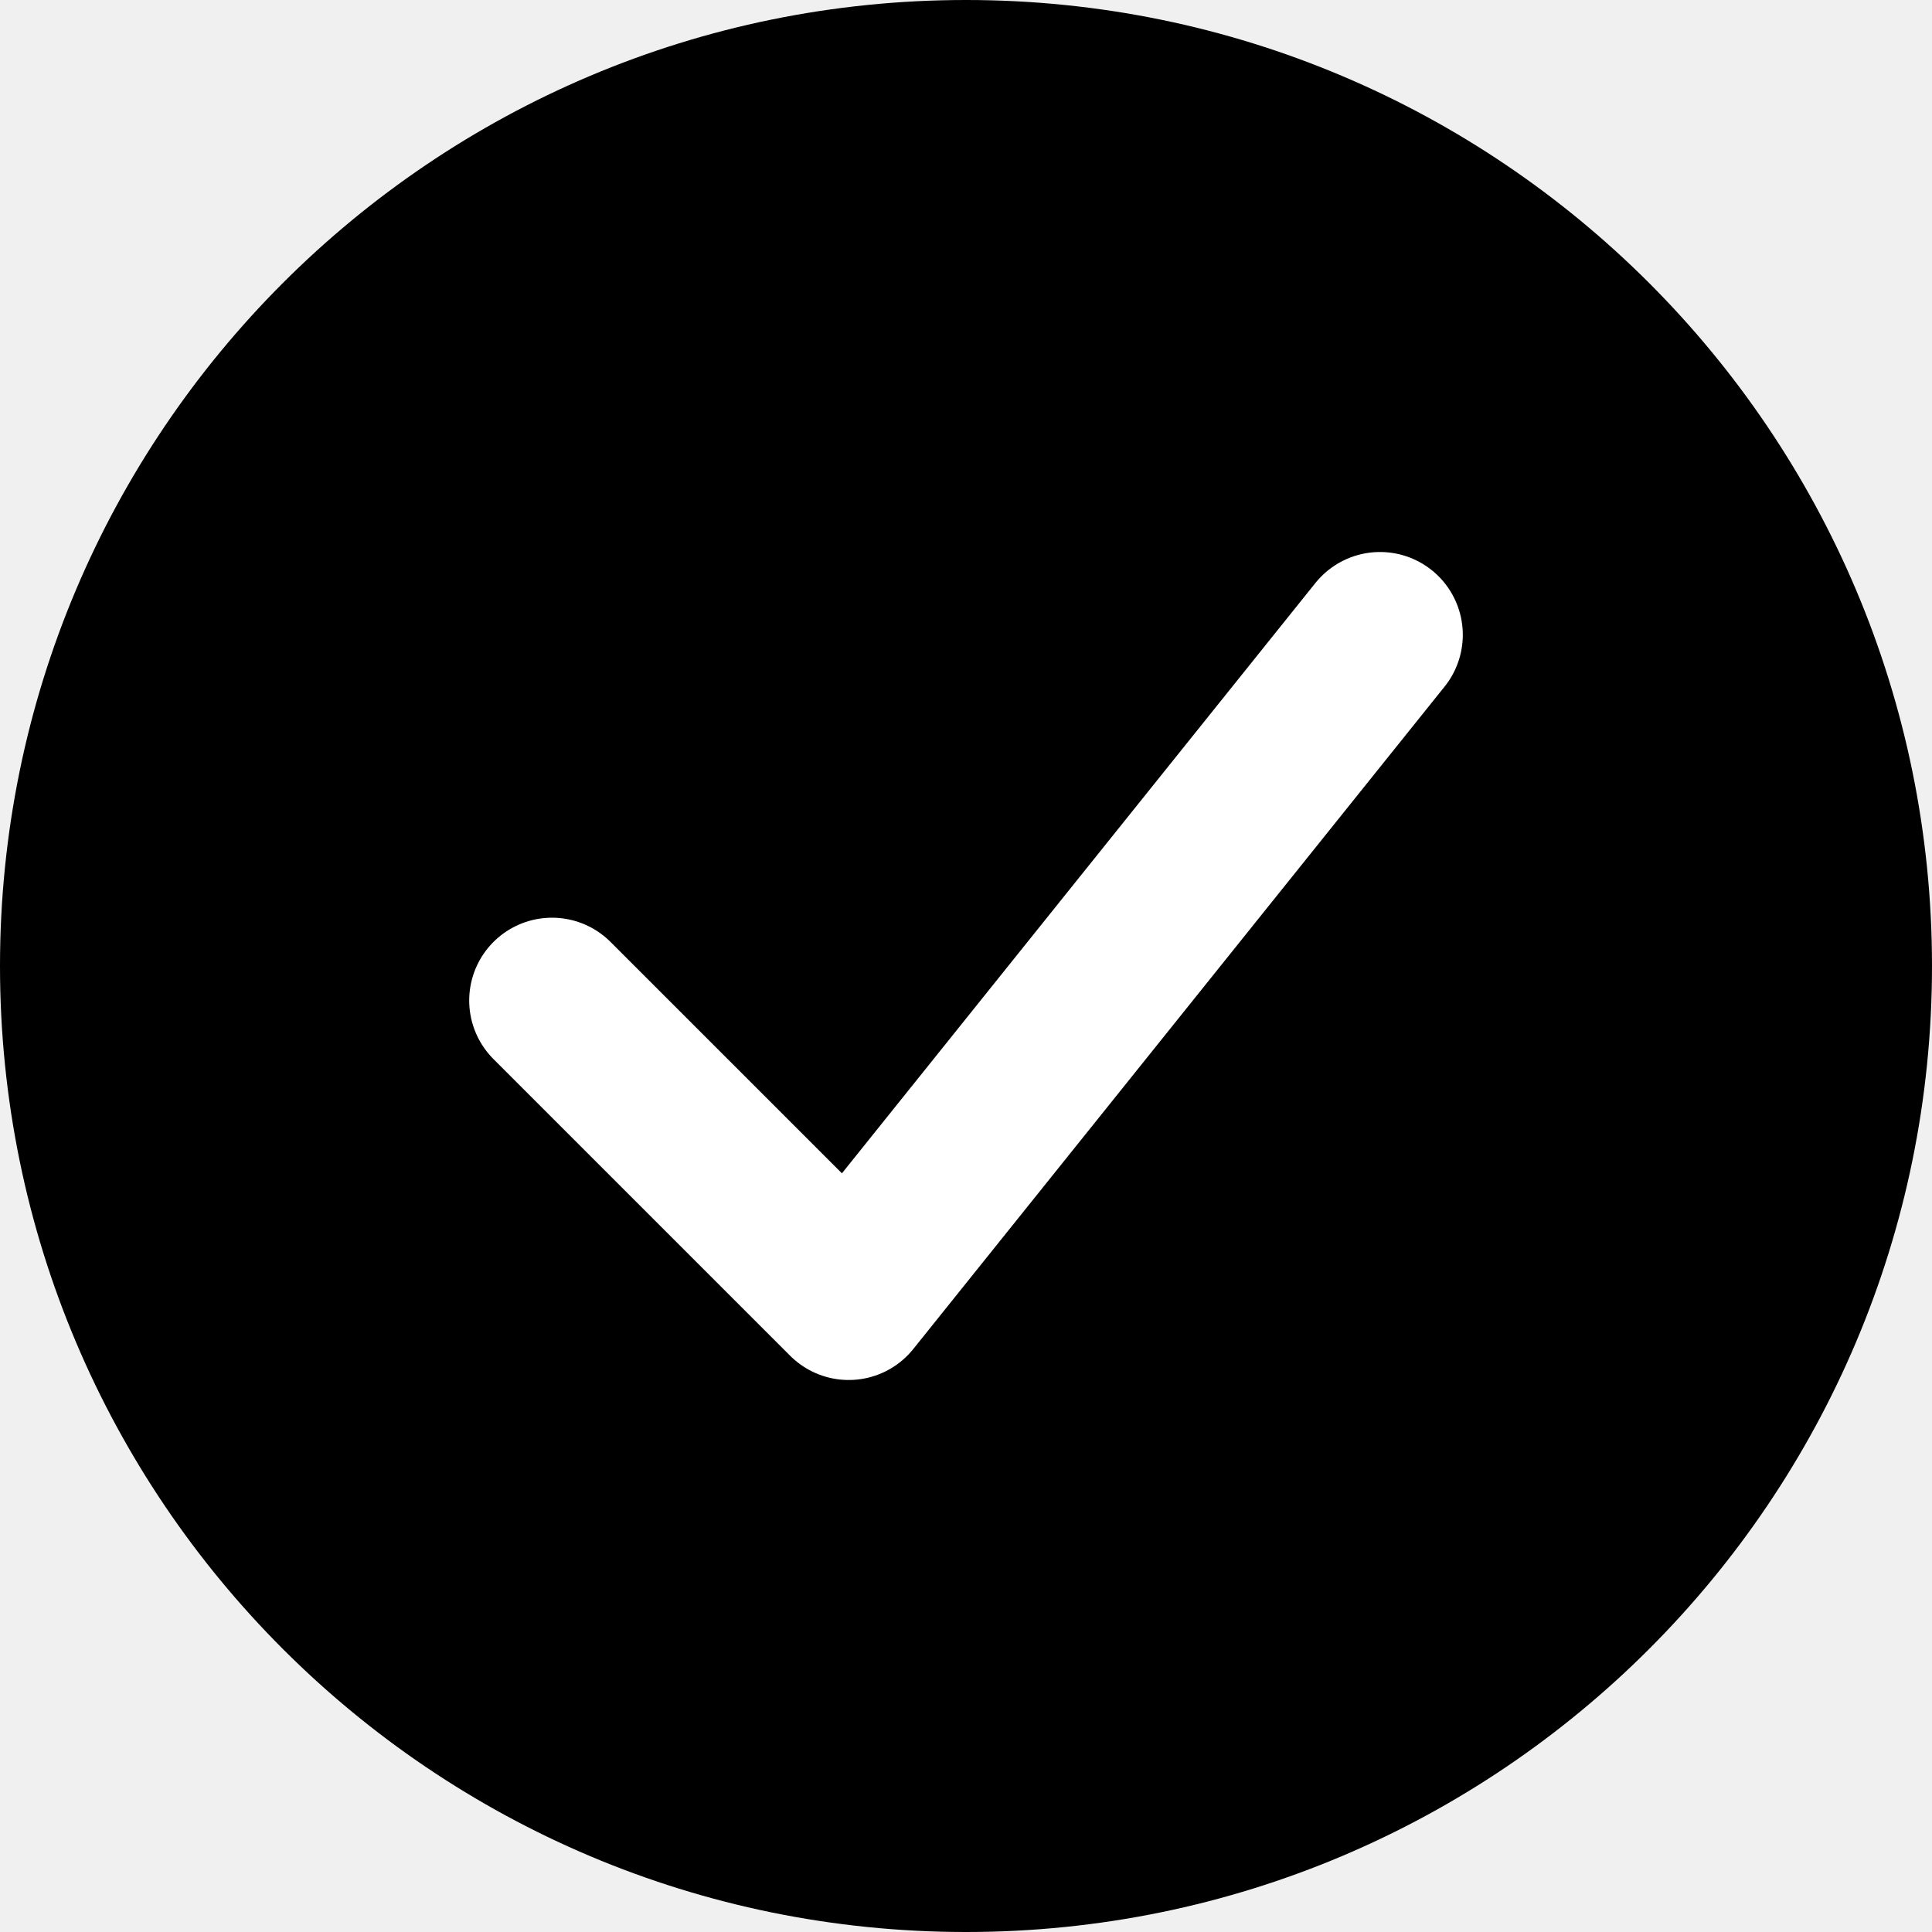
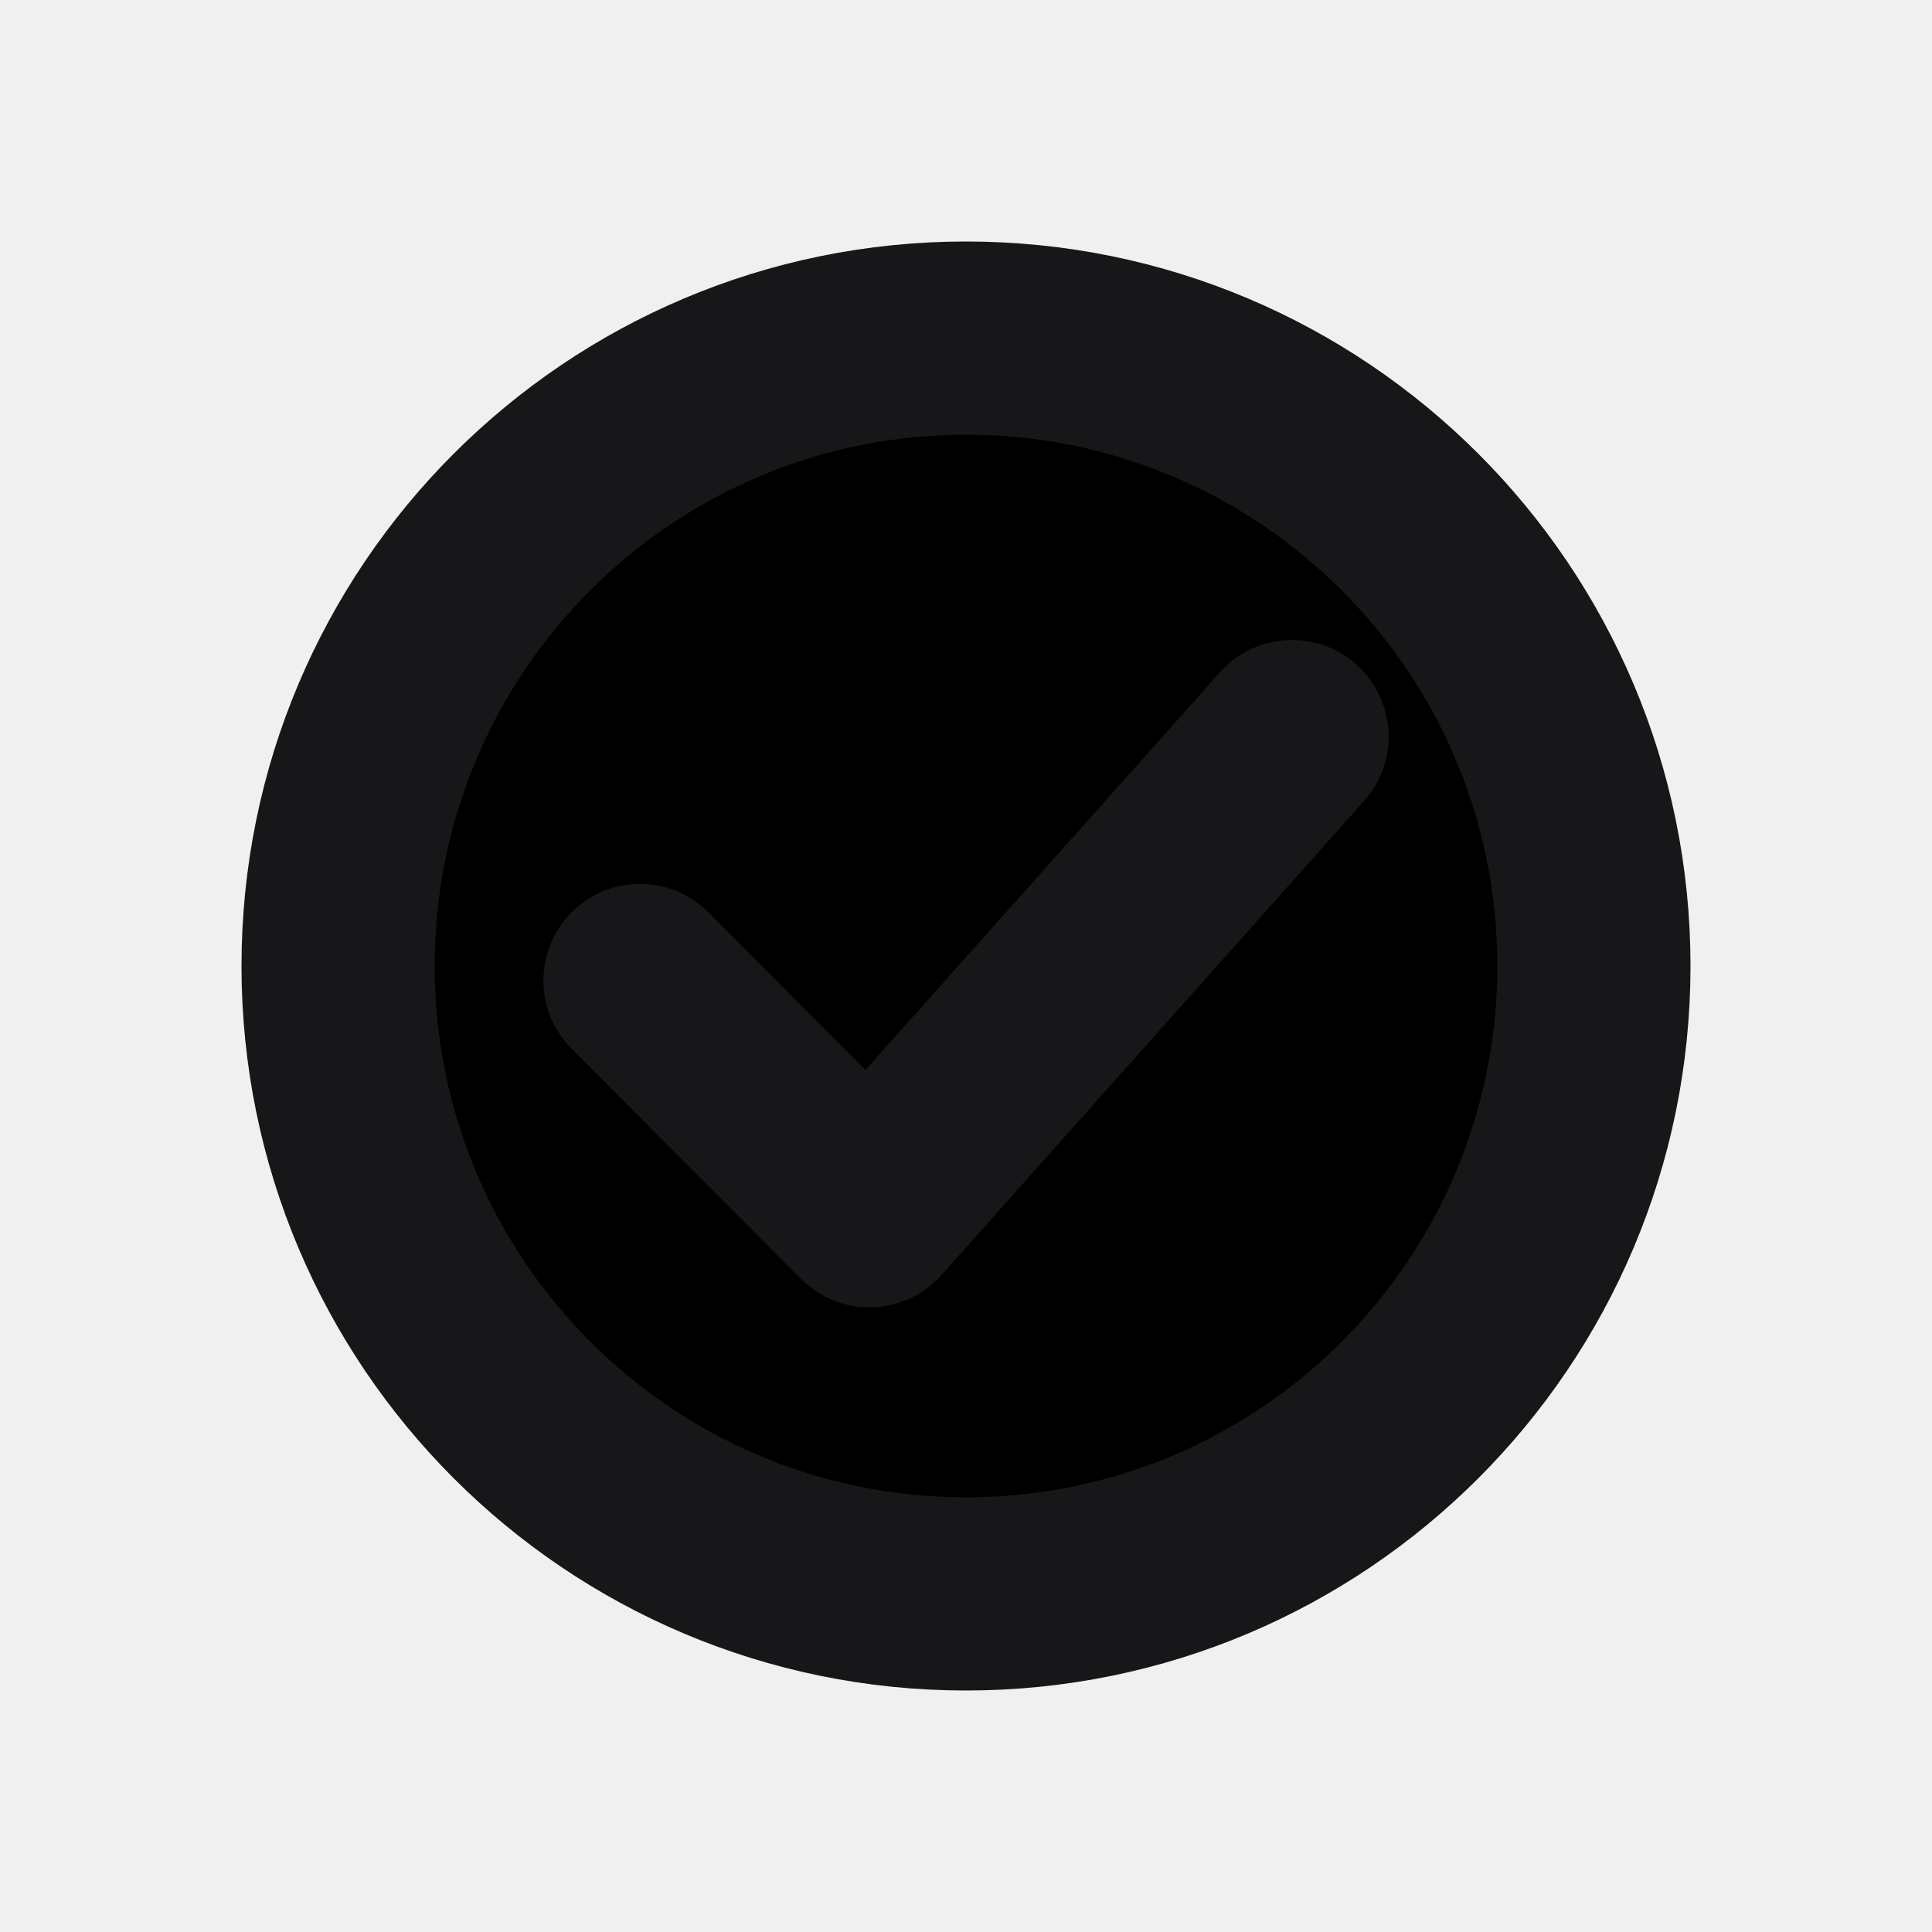
- <svg xmlns="http://www.w3.org/2000/svg" width="28" height="28" viewBox="0 0 28 28" fill="none">
-   <circle cx="14" cy="14" r="14" fill="currentColor" />
-   <path d="M8 14.5L12.3 18.8L20 9.2" stroke="#FFFFFF" stroke-width="2.4" stroke-linecap="round" stroke-linejoin="round" />
+ <svg xmlns="http://www.w3.org/2000/svg" viewBox="0 0 24 24" width="24" height="24" fill="none">
+   <circle cx="12" cy="12" r="7.8" fill="currentColor" stroke="#17171A" stroke-width="2.4" />
+   <path d="M7.95 12.18 10.8 15.04 16.05 9.15" stroke="#17171A" stroke-width="2.4" stroke-linecap="round" stroke-linejoin="round" />
</svg>
